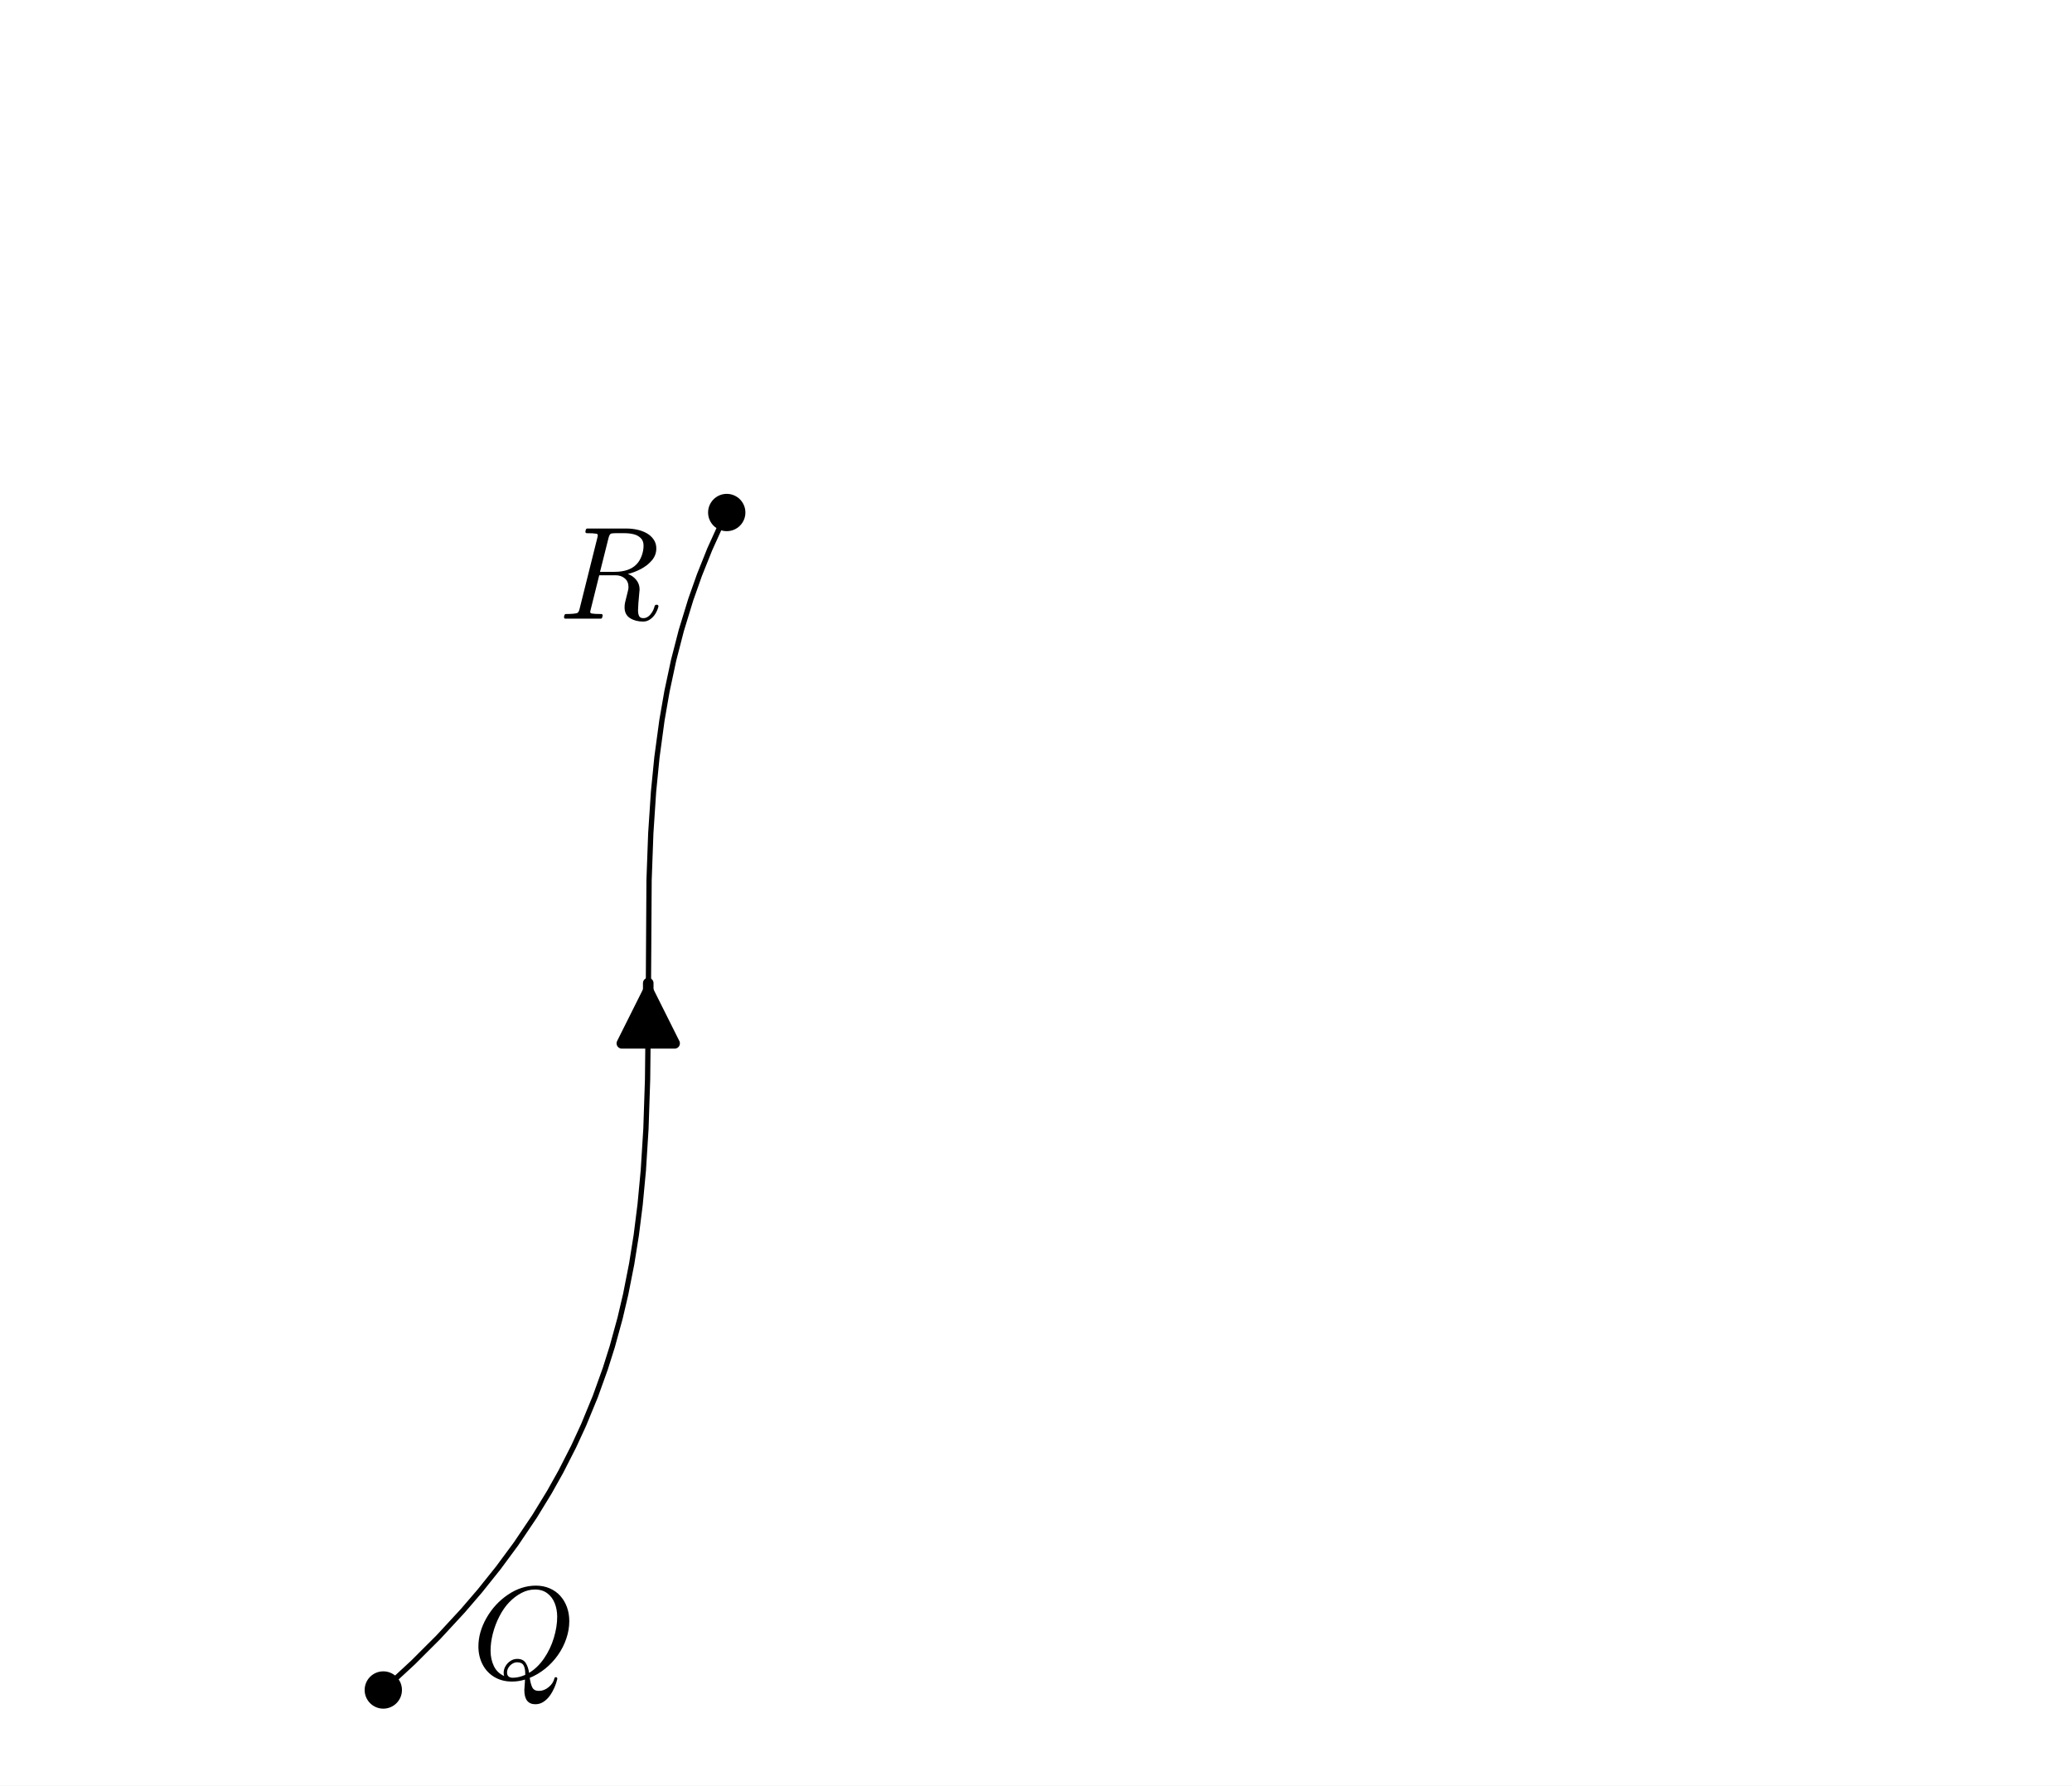
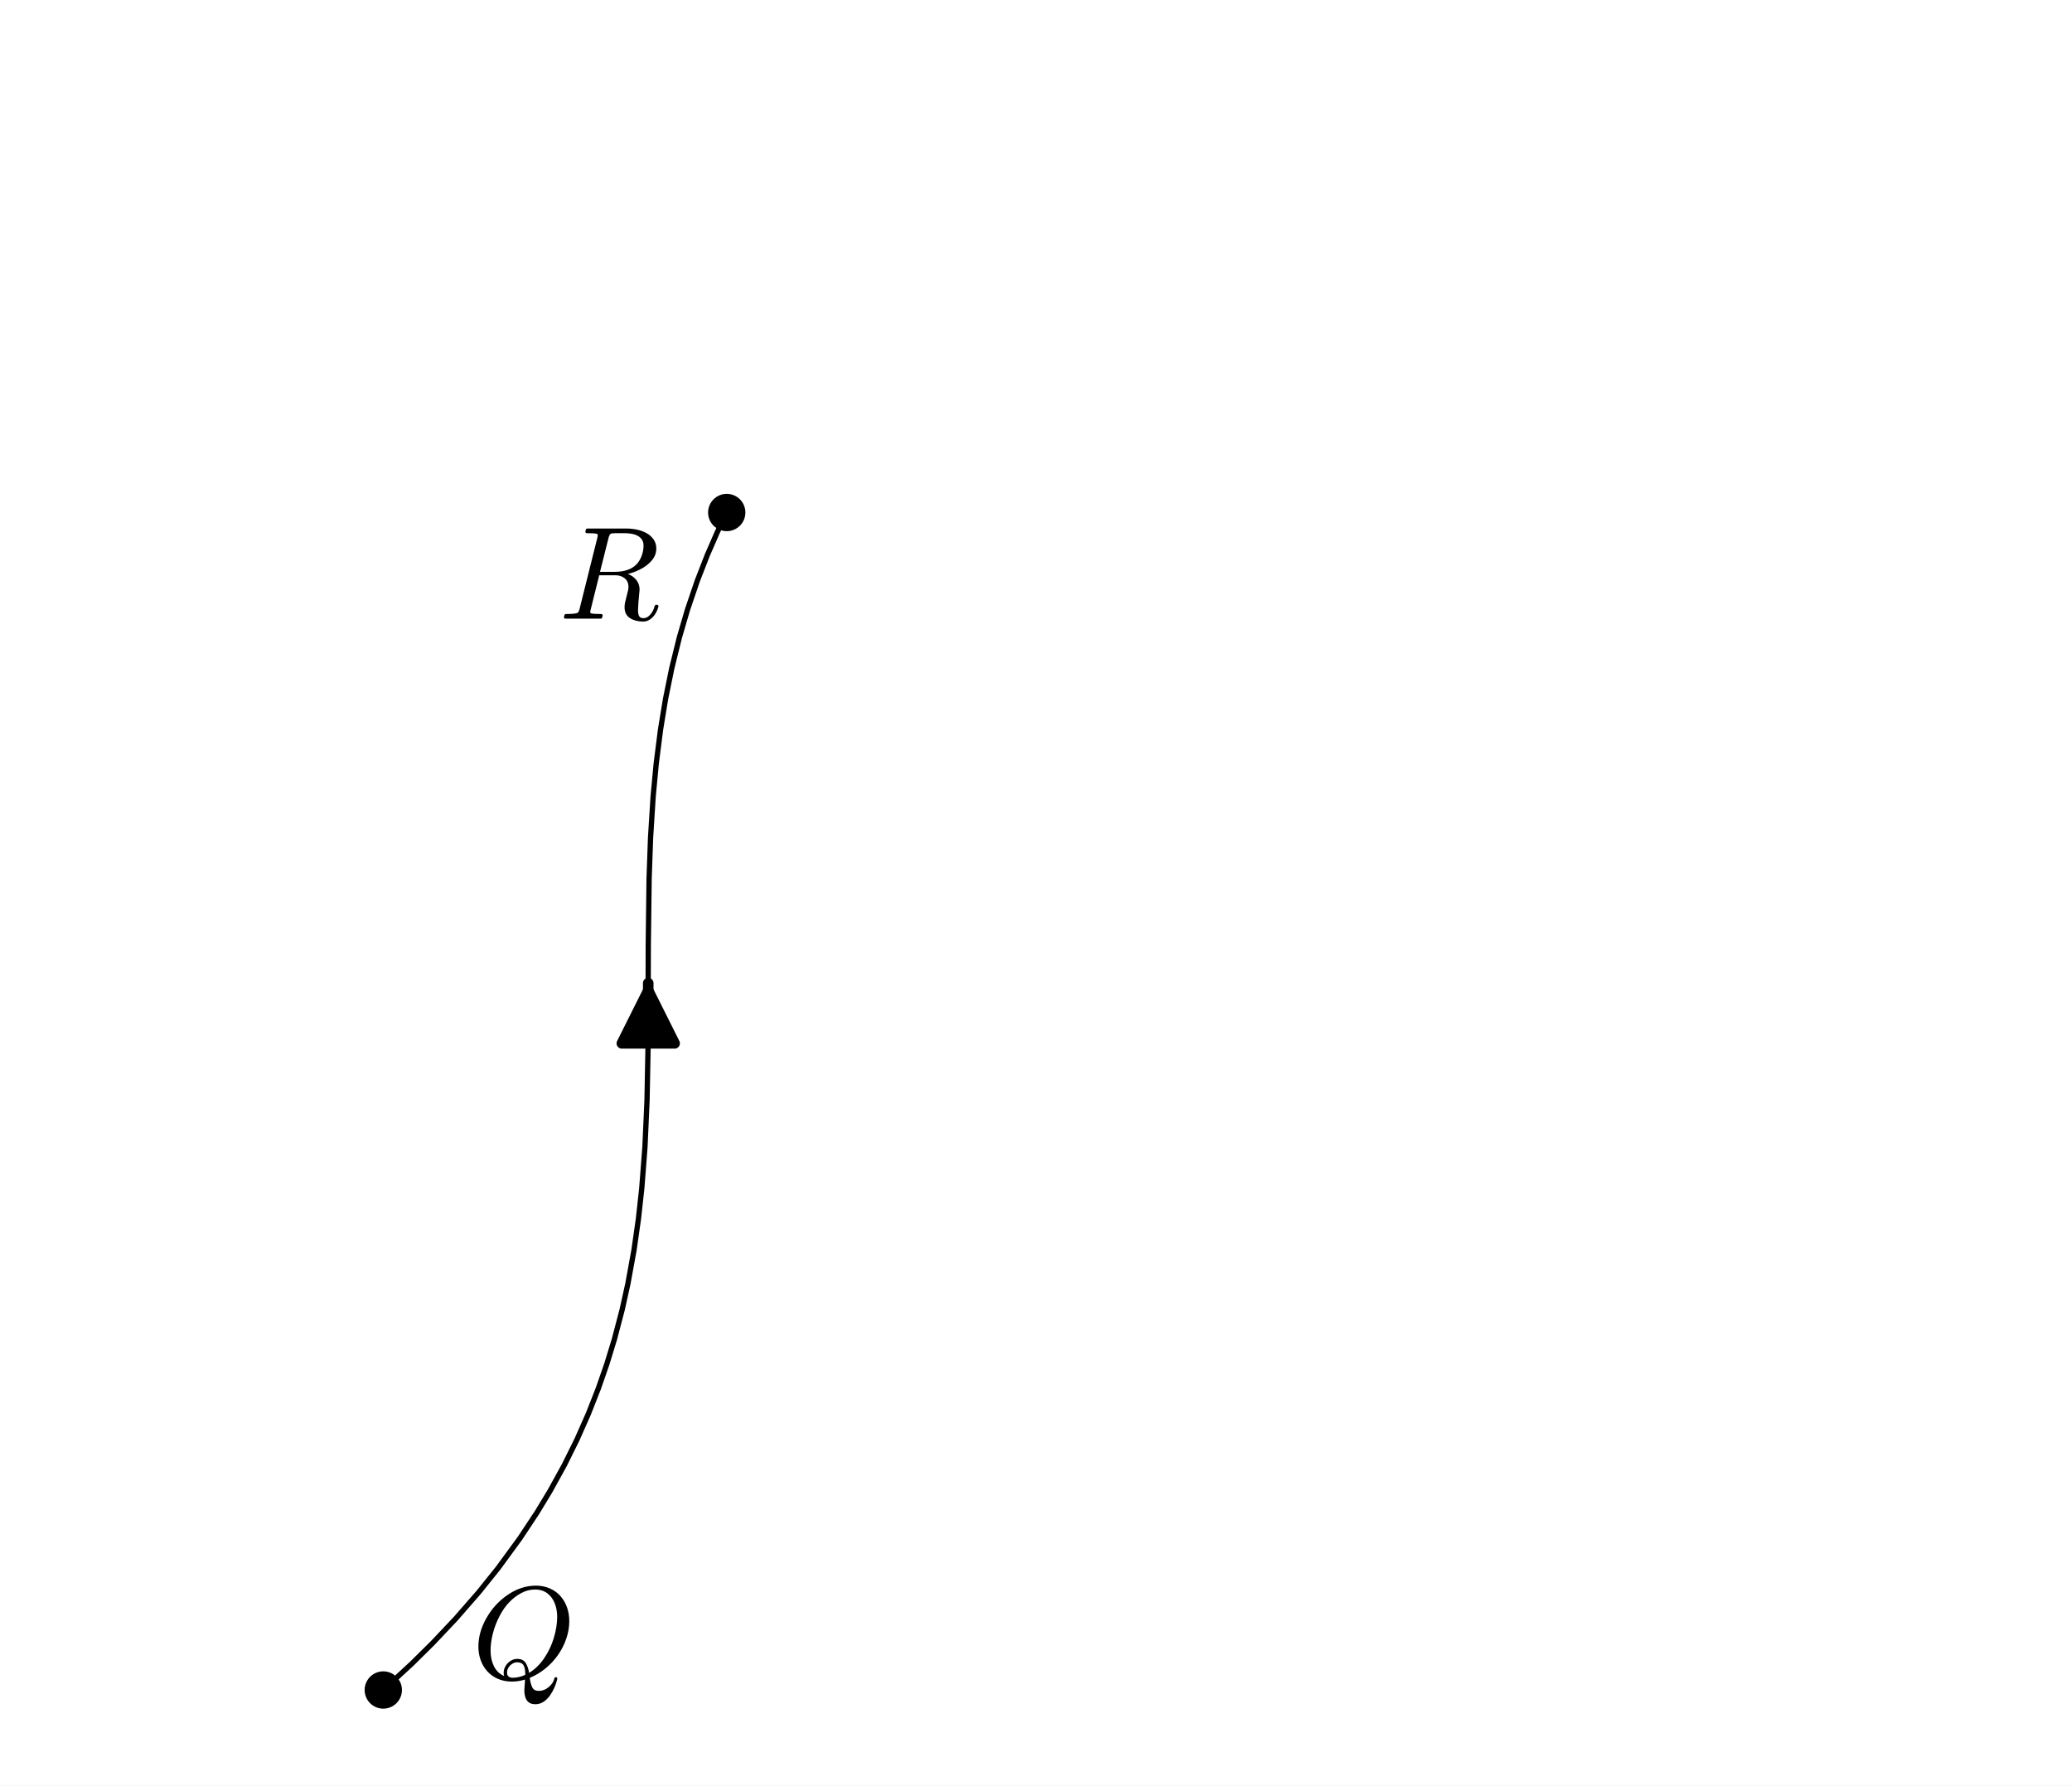
- <svg xmlns="http://www.w3.org/2000/svg" xmlns:xlink="http://www.w3.org/1999/xlink" width="392.661pt" height="338.4pt" viewBox="0 0 392.661 338.4" version="1.1">
+ <svg xmlns="http://www.w3.org/2000/svg" xmlns:xlink="http://www.w3.org/1999/xlink" width="392.669pt" height="338.4pt" viewBox="0 0 392.669 338.4" version="1.1">
  <defs>
    <style type="text/css">*{stroke-linejoin: round; stroke-linecap: butt}</style>
  </defs>
  <g id="figure_1">
    <g id="patch_1">
-       <path d="M 0 338.4  L 392.661 338.4  L 392.661 0  L 0 0  z " style="fill: #ffffff" />
+       <path d="M 0 338.4  L 392.669 338.4  L 392.669 0  L 0 0  z " style="fill: #ffffff" />
    </g>
    <g id="axes_1">
      <g id="patch_2">
-         <path d="M 7.2 331.2  L 385.461 331.2  L 385.461 7.2  L 7.2 7.2  z " style="fill: #ffffff" />
+         <path d="M 7.2 331.2  L 385.469 331.2  L 385.469 7.2  L 7.2 7.2  z " style="fill: #ffffff" />
      </g>
      <g id="PathCollection_1">
-         <path d="M 137.724 100.665  C 138.661 100.665 139.561 100.293 140.224 99.63  C 140.887 98.967 141.259 98.068 141.259 97.13  C 141.259 96.192 140.887 95.293 140.224 94.63  C 139.561 93.967 138.661 93.594 137.724 93.594  C 136.786 93.594 135.887 93.967 135.224 94.63  C 134.561 95.293 134.188 96.192 134.188 97.13  C 134.188 98.068 134.561 98.967 135.224 99.63  C 135.887 100.293 136.786 100.665 137.724 100.665  z " clip-path="url(#p971863072b)" />
+         <path d="M 137.725 100.667  C 138.663 100.667 139.562 100.294 140.225 99.631  C 140.888 98.968 141.26 98.069 141.26 97.131  C 141.26 96.194 140.888 95.294 140.225 94.631  C 139.562 93.968 138.663 93.596 137.725 93.596  C 136.787 93.596 135.888 93.968 135.225 94.631  C 134.562 95.294 134.189 96.194 134.189 97.131  C 134.189 98.069 134.562 98.968 135.225 99.631  C 135.888 100.294 136.787 100.667 137.725 100.667  z " clip-path="url(#p7b4039f76f)" />
      </g>
      <g id="matplotlib.axis_1" />
      <g id="matplotlib.axis_2" />
      <g id="line2d_1">
-         <path d="M 378.187 243.235  L 341.158 197.475  L 318.968 170.288  L 307.391 156.343  L 295.334 142.073  L 282.037 126.716  L 268.948 112.076  L 258.184 100.455  L 249.21 91.097  L 241.264 83.088  L 231.948 74.063  L 223.44 66.197  L 214.476 58.331  L 208.526 53.368  L 198.824 45.752  L 191.83 40.654  L 185.643 36.437  L 179.27 32.399  L 172.833 28.652  L 169.53 26.866  L 164.346 24.257  L 159.817 22.181  L 154.667 20.06  L 151.11 18.75  L 145.429 16.934  L 139.924 15.512  L 139.324 15.378  L 133.564 14.31  L 127.25 13.611  L 121.506 13.431  L 118.782 13.506  L 115.86 13.705  L 110.508 14.405  L 108.09 14.869  L 102.544 16.299  L 97.595 18.029  L 91.887 20.596  L 86.745 23.472  L 83.467 25.605  L 81.477 27.019  L 78.762 29.102  L 74.215 33.004  L 71.552 35.547  L 67.859 39.407  L 64.252 43.583  L 60.284 48.675  L 56.403 54.212  L 53.33 59.024  L 49.368 65.848  L 46.487 71.299  L 43.795 76.806  L 42.073 80.56  L 38.975 87.818  L 35.833 95.932  L 32.954 104.152  L 30.664 111.333  L 28.201 119.82  L 26.466 126.374  L 24.284 135.457  L 23.021 141.247  L 20.886 152.205  L 19.473 160.568  L 18.255 168.812  L 16.93 179.492  L 15.873 190.333  L 15.165 200.165  L 14.679 210.633  L 14.485 220.084  L 14.513 228.119  L 14.761 236.954  L 15.356 247.171  L 16.188 256.193  L 17.003 262.79  L 17.87 268.518  L 19.324 276.312  L 20.674 282.231  L 22.387 288.508  L 24.391 294.602  L 25.779 298.22  L 28.133 303.479  L 29.849 306.742  L 31.063 308.805  L 32.573 311.121  L 34.806 314.096  L 36.117 315.62  L 38.311 317.842  L 39.979 319.284  L 42.563 321.137  L 44.563 322.286  L 47.337 323.507  L 49.397 324.159  L 52.583 324.779  L 55.374 324.969  L 57.918 324.881  L 61.343 324.399  L 64.076 323.74  L 66.17 323.081  L 70.459 321.347  L 72.638 320.279  L 72.638 320.279  " clip-path="url(#p971863072b)" style="fill: none; stroke: #ffffff; stroke-linecap: square" />
+         <path d="M 378.195 243.241  L 346.702 204.32  L 327.015 180.087  L 311.049 160.723  L 295.696 142.494  L 285.137 130.252  L 272.818 116.347  L 267.287 110.253  L 255.281 97.39  L 247.819 89.672  L 240.499 82.328  L 232.727 74.799  L 224.308 66.979  L 216.318 59.908  L 208.158 53.066  L 198.942 45.839  L 191.919 40.715  L 187.034 37.358  L 180.399 33.089  L 172.233 28.319  L 170.729 27.502  L 165.321 24.728  L 159.207 21.915  L 152.795 19.353  L 150.907 18.678  L 144.531 16.678  L 137.444 14.985  L 135.768 14.671  L 131.286 13.998  L 127.138 13.602  L 120.795 13.439  L 115.882 13.703  L 113.186 13.999  L 110.328 14.436  L 106.937 15.123  L 102.492 16.314  L 99.925 17.158  L 94.818 19.198  L 91.398 20.845  L 87.881 22.788  L 84.151 25.14  L 80.992 27.377  L 76.51 30.967  L 72.588 34.534  L 69.034 38.134  L 66.615 40.8  L 62.271 46.056  L 58.961 50.498  L 55.283 55.92  L 52.002 61.23  L 48.418 67.596  L 46.423 71.423  L 42.304 80.042  L 39.252 87.138  L 36.438 94.301  L 33.679 102  L 30.859 110.692  L 28.109 120.151  L 26.468 126.363  L 23.821 137.522  L 21.706 147.788  L 20.041 157.067  L 18.428 167.554  L 17.019 178.688  L 15.831 190.811  L 15.336 197.426  L 14.714 209.563  L 14.474 221.628  L 14.604 232.499  L 14.906 240.132  L 15.191 244.905  L 15.752 251.906  L 16.664 260.249  L 17.766 267.899  L 18.927 274.374  L 20.39 281.082  L 22.011 287.239  L 23.771 292.848  L 25.146 296.633  L 26.667 300.331  L 29.037 305.262  L 31.384 309.33  L 33.134 311.926  L 35.162 314.533  L 36.302 315.831  L 38.424 317.955  L 40.788 319.92  L 41.437 320.392  L 43.617 321.78  L 46.374 323.138  L 47.667 323.633  L 50.212 324.368  L 54.061 324.926  L 56.43 324.969  L 59.627 324.698  L 62.419 324.175  L 66.24 323.065  L 67.949 322.43  L 72.638 320.287  L 72.638 320.287  " clip-path="url(#p7b4039f76f)" style="fill: none; stroke: #ffffff; stroke-linecap: square" />
      </g>
      <g id="line2d_2">
-         <path d="M 72.638 320.279  L 78.319 315.026  L 83.081 310.267  L 87.706 305.265  L 90.971 301.463  L 94.432 297.137  L 97.782 292.602  L 101.313 287.36  L 104.128 282.753  L 106.291 278.889  L 108.717 274.131  L 110.591 270.067  L 112.806 264.688  L 114.7 259.417  L 116.024 255.224  L 117.508 249.821  L 118.567 245.313  L 119.708 239.528  L 120.58 234.069  L 121.31 228.273  L 121.918 221.807  L 122.41 213.936  L 122.722 204.557  L 122.84 193.439  L 123.004 166.8  L 123.33 157.909  L 123.851 150.048  L 124.497 143.506  L 125.445 136.498  L 126.402 131  L 127.659 125.118  L 129.12 119.456  L 130.91 113.613  L 132.55 108.981  L 134.513 104.078  L 136.935 98.735  L 137.724 97.13  L 137.724 97.13  " clip-path="url(#p971863072b)" style="fill: none; stroke: #000000; stroke-linecap: square" />
+         <path d="M 72.638 320.287  L 78.056 315.286  L 81.971 311.416  L 86.355 306.776  L 90.742 301.746  L 94.398 297.189  L 98.534 291.537  L 101.809 286.587  L 104.235 282.577  L 106.938 277.676  L 109.357 272.794  L 111.509 267.93  L 113.38 263.173  L 114.996 258.529  L 116.438 253.813  L 117.903 248.224  L 118.99 243.315  L 120.154 236.894  L 120.995 230.97  L 121.624 225.219  L 122.225 217.387  L 122.621 208.518  L 122.811 198.524  L 122.856 179.149  L 123.012 166.521  L 123.291 158.726  L 123.781 150.922  L 124.367 144.669  L 125.184 138.237  L 126.142 132.392  L 127.318 126.606  L 128.763 120.758  L 130.294 115.523  L 132.155 110.051  L 134.044 105.2  L 135.917 100.904  L 137.725 97.131  L 137.725 97.131  " clip-path="url(#p7b4039f76f)" style="fill: none; stroke: #000000; stroke-linecap: square" />
      </g>
      <g id="patch_3">
-         <path d="M 122.847 186.39  Q 122.847 185.943 122.847 187.733  " clip-path="url(#p971863072b)" style="fill: none; stroke: #000000; stroke-width: 2; stroke-linecap: round" />
-         <path d="M 117.847 197.733  L 122.847 187.733  L 127.847 197.733  z " clip-path="url(#p971863072b)" style="stroke: #000000; stroke-width: 2; stroke-linecap: round" />
+         <path d="M 122.848 186.394  Q 122.848 185.947 122.848 187.737  " clip-path="url(#p7b4039f76f)" style="fill: none; stroke: #000000; stroke-width: 2; stroke-linecap: round" />
+         <path d="M 117.848 197.737  L 122.848 187.737  L 127.848 197.737  z " clip-path="url(#p7b4039f76f)" style="stroke: #000000; stroke-width: 2; stroke-linecap: round" />
      </g>
      <g id="text_1">
-         <g clip-path="url(#p971863072b)">
-           <g transform="translate(89.41632 318.2516) scale(0.25 -0.25)">
+         <g clip-path="url(#p7b4039f76f)">
+           <g transform="translate(89.41662 318.2589) scale(0.25 -0.25)">
            <defs>
              <path id="Cmmi10-51" d="M 1947 -141  Q 1466 -141 1094 79  Q 722 300 520 692  Q 319 1084 319 1563  Q 319 2259 714 2950  Q 1109 3641 1756 4077  Q 2403 4513 3109 4513  Q 3475 4513 3778 4381  Q 4081 4250 4290 4017  Q 4500 3784 4614 3471  Q 4728 3159 4728 2791  Q 4728 2366 4581 1936  Q 4434 1506 4171 1136  Q 3909 766 3559 484  Q 3209 203 2809 38  Q 2850 -256 2934 -425  Q 3019 -594 3256 -594  Q 3506 -594 3726 -412  Q 3947 -231 4006 13  Q 4019 72 4078 72  Q 4147 72 4147 -13  Q 4100 -219 4008 -430  Q 3916 -641 3786 -823  Q 3656 -1006 3478 -1123  Q 3300 -1241 3084 -1241  Q 2547 -1241 2547 -550  Q 2547 -509 2562 -332  Q 2578 -156 2578 -44  Q 2269 -141 1947 -141  z M 1709 300  Q 1709 44 1991 44  Q 2275 44 2591 184  L 2591 244  Q 2591 503 2509 648  Q 2428 794 2194 794  Q 2078 794 1964 723  Q 1850 653 1779 539  Q 1709 425 1709 300  z M 1544 288  Q 1544 456 1637 612  Q 1731 769 1881 864  Q 2031 959 2203 959  Q 2481 959 2607 771  Q 2734 584 2778 281  Q 3188 525 3500 978  Q 3813 1431 3977 1973  Q 4141 2516 4141 3003  Q 4141 3356 4023 3656  Q 3906 3956 3664 4140  Q 3422 4325 3066 4325  Q 2722 4325 2403 4156  Q 2084 3988 1813 3706  Q 1550 3434 1342 3032  Q 1134 2631 1021 2193  Q 909 1756 909 1356  Q 909 947 1068 612  Q 1228 278 1569 128  Q 1544 194 1544 288  z " transform="scale(0.015625)" />
            </defs>
            <use xlink:href="#Cmmi10-51" transform="translate(0 0.484375)" />
          </g>
        </g>
      </g>
      <g id="text_2">
-         <g clip-path="url(#p971863072b)">
-           <g transform="translate(105.9087 117.4173) scale(0.25 -0.25)">
+         <g clip-path="url(#p7b4039f76f)">
+           <g transform="translate(105.9094 117.4192) scale(0.25 -0.25)">
            <defs>
              <path id="Cmmi10-52" d="M 313 0  Q 250 0 250 84  Q 253 100 262 139  Q 272 178 289 201  Q 306 225 331 225  Q 722 225 878 269  Q 959 297 997 441  L 1875 3956  Q 1888 4019 1888 4044  Q 1888 4113 1813 4122  Q 1691 4147 1350 4147  Q 1288 4147 1288 4231  Q 1291 4247 1300 4286  Q 1309 4325 1326 4348  Q 1344 4372 1369 4372  L 3309 4372  Q 3541 4372 3791 4319  Q 4041 4266 4250 4152  Q 4459 4038 4593 3848  Q 4728 3659 4728 3406  Q 4728 3084 4515 2831  Q 4303 2578 3978 2408  Q 3653 2238 3347 2169  Q 3597 2078 3756 1879  Q 3916 1681 3916 1422  Q 3916 1388 3914 1370  Q 3913 1353 3909 1331  L 3859 763  Q 3853 638 3847 550  Q 3841 463 3841 409  Q 3841 234 3892 129  Q 3944 25 4097 25  Q 4297 25 4448 211  Q 4600 397 4647 616  Q 4675 672 4709 672  L 4769 672  Q 4831 672 4831 588  Q 4784 403 4682 237  Q 4581 72 4426 -34  Q 4272 -141 4091 -141  Q 3716 -141 3452 26  Q 3188 194 3188 550  Q 3188 684 3213 788  L 3353 1356  Q 3378 1434 3378 1538  Q 3378 1803 3198 1954  Q 3019 2106 2747 2106  L 1959 2106  L 1538 416  Q 1522 363 1522 325  Q 1522 259 1600 250  Q 1722 225 2059 225  Q 2125 225 2125 141  Q 2103 50 2090 25  Q 2078 0 2016 0  L 313 0  z M 1997 2272  L 2706 2272  Q 3403 2272 3756 2625  Q 3919 2788 4014 3039  Q 4109 3291 4109 3541  Q 4109 3778 3970 3912  Q 3831 4047 3626 4097  Q 3422 4147 3175 4147  L 2747 4147  Q 2572 4147 2515 4117  Q 2459 4088 2413 3928  L 1997 2272  z " transform="scale(0.015625)" />
            </defs>
            <use xlink:href="#Cmmi10-52" transform="translate(0 0.6875)" />
          </g>
        </g>
      </g>
      <g id="PathCollection_2">
-         <path d="M 72.638 323.815  C 73.576 323.815 74.475 323.442 75.138 322.779  C 75.801 322.116 76.174 321.217 76.174 320.279  C 76.174 319.342 75.801 318.442 75.138 317.779  C 74.475 317.116 73.576 316.744 72.638 316.744  C 71.701 316.744 70.801 317.116 70.138 317.779  C 69.475 318.442 69.103 319.342 69.103 320.279  C 69.103 321.217 69.475 322.116 70.138 322.779  C 70.801 323.442 71.701 323.815 72.638 323.815  z " clip-path="url(#p971863072b)" />
+         <path d="M 72.638 323.822  C 73.576 323.822 74.475 323.45 75.138 322.787  C 75.801 322.124 76.174 321.224 76.174 320.287  C 76.174 319.349 75.801 318.45 75.138 317.787  C 74.475 317.124 73.576 316.751 72.638 316.751  C 71.7 316.751 70.801 317.124 70.138 317.787  C 69.475 318.45 69.102 319.349 69.102 320.287  C 69.102 321.224 69.475 322.124 70.138 322.787  C 70.801 323.45 71.7 323.822 72.638 323.822  z " clip-path="url(#p7b4039f76f)" />
      </g>
    </g>
  </g>
  <defs>
-     <clipPath id="p971863072b">
-       <rect x="7.2" y="7.2" width="378.261" height="324" />
+     <clipPath id="p7b4039f76f">
+       <rect x="7.2" y="7.2" width="378.269" height="324" />
    </clipPath>
  </defs>
</svg>
